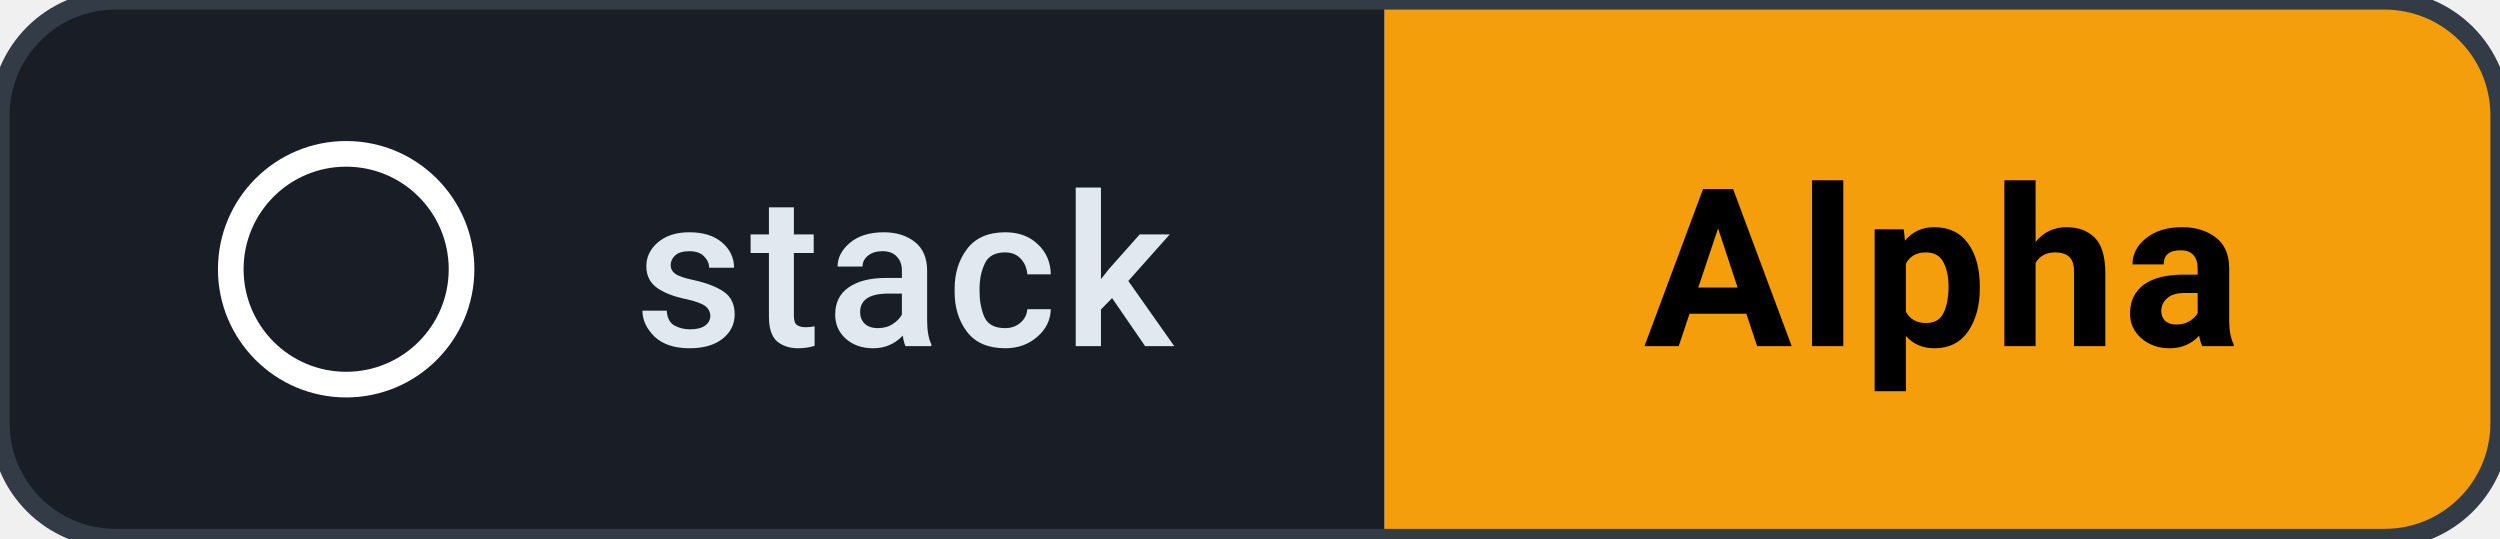
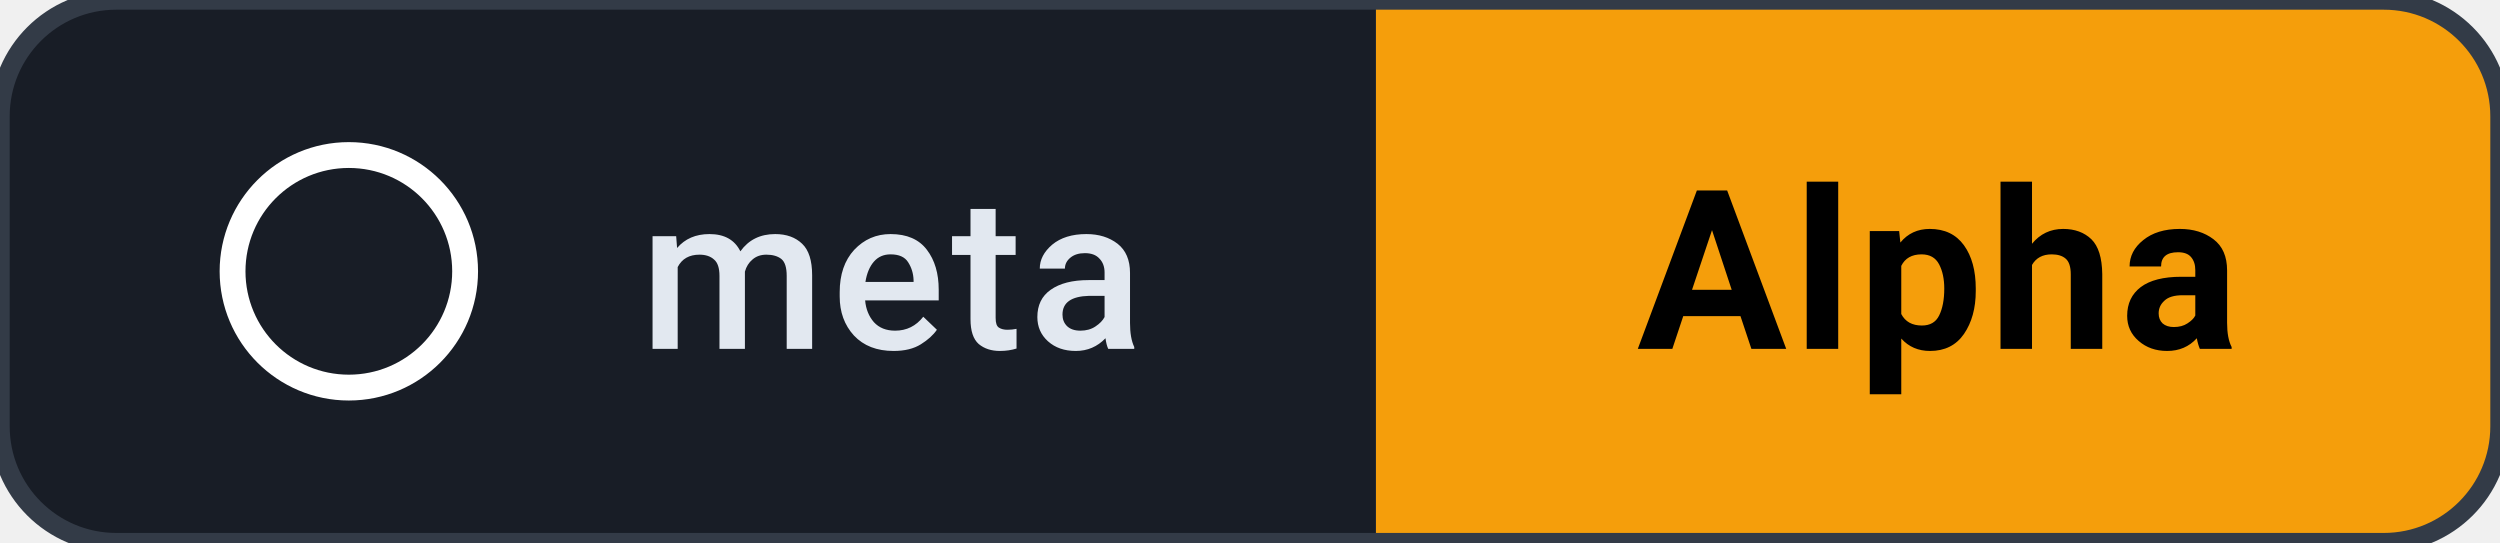
- <svg xmlns="http://www.w3.org/2000/svg" width="130" height="28" viewBox="0 0 130 28" fill="none" role="img" aria-label="stack: Alpha">
-   <clipPath id="clip_9v66a9">
-     <rect width="130" height="28" rx="6" />
+ <svg xmlns="http://www.w3.org/2000/svg" width="129" height="28" viewBox="0 0 129 28" fill="none" role="img" aria-label="meta: Alpha">
+   <clipPath id="clip_b2waen">
+     <rect width="129" height="28" rx="6" />
  </clipPath>
-   <g clip-path="url(#clip_9v66a9)">
-     <rect width="72" height="28" fill="#181d26" />
+   <g clip-path="url(#clip_b2waen)">
+     <rect width="71" height="28" fill="#181d26" />
    <svg x="10" y="6" width="16" height="16" viewBox="0 0 24 24" aria-hidden="true">
      <path fill="#ffffff" d="M12 2C6.48 2 2 6.48 2 12s4.48 10 10 10 10-4.48 10-10S17.52 2 12 2zm0 18c-4.42 0-8-3.58-8-8s3.58-8 8-8 8 3.58 8 8-3.58 8-8 8z" />
    </svg>
-     <text x="33" y="18" fill="#e2e8f0" font-family="-apple-system, BlinkMacSystemFont, 'Segoe UI', Roboto, 'Hiragino Sans', 'Hiragino Kaku Gothic ProN', 'Yu Gothic', Meiryo, 'Microsoft YaHei', 'PingFang SC', 'Noto Sans CJK SC', 'Noto Sans CJK JP', sans-serif" font-size="11" font-weight="500" letter-spacing="0.3px">stack</text>
-     <rect x="72" width="58" height="28" fill="#f59e0b" />
-     <text x="101" y="18" fill="#000000" font-family="-apple-system, BlinkMacSystemFont, 'Segoe UI', Roboto, 'Hiragino Sans', 'Hiragino Kaku Gothic ProN', 'Yu Gothic', Meiryo, 'Microsoft YaHei', 'PingFang SC', 'Noto Sans CJK SC', 'Noto Sans CJK JP', sans-serif" font-size="11.5" font-weight="700" text-anchor="middle" letter-spacing="0.3px">Alpha</text>
+     <text x="33" y="18" fill="#e2e8f0" font-family="-apple-system, BlinkMacSystemFont, 'Segoe UI', Roboto, 'Hiragino Sans', 'Hiragino Kaku Gothic ProN', 'Yu Gothic', Meiryo, 'Microsoft YaHei', 'PingFang SC', 'Noto Sans CJK SC', 'Noto Sans CJK JP', sans-serif" font-size="11" font-weight="500" letter-spacing="0.3px">meta</text>
+     <rect x="71" width="58" height="28" fill="#f59e0b" />
+     <text x="100" y="18" fill="#000000" font-family="-apple-system, BlinkMacSystemFont, 'Segoe UI', Roboto, 'Hiragino Sans', 'Hiragino Kaku Gothic ProN', 'Yu Gothic', Meiryo, 'Microsoft YaHei', 'PingFang SC', 'Noto Sans CJK SC', 'Noto Sans CJK JP', sans-serif" font-size="11.5" font-weight="700" text-anchor="middle" letter-spacing="0.3px">Alpha</text>
  </g>
-   <rect width="130" height="28" rx="6" fill="none" stroke="#333b47" stroke-width="1" />
+   <rect width="129" height="28" rx="6" fill="none" stroke="#333b47" stroke-width="1" />
</svg>
